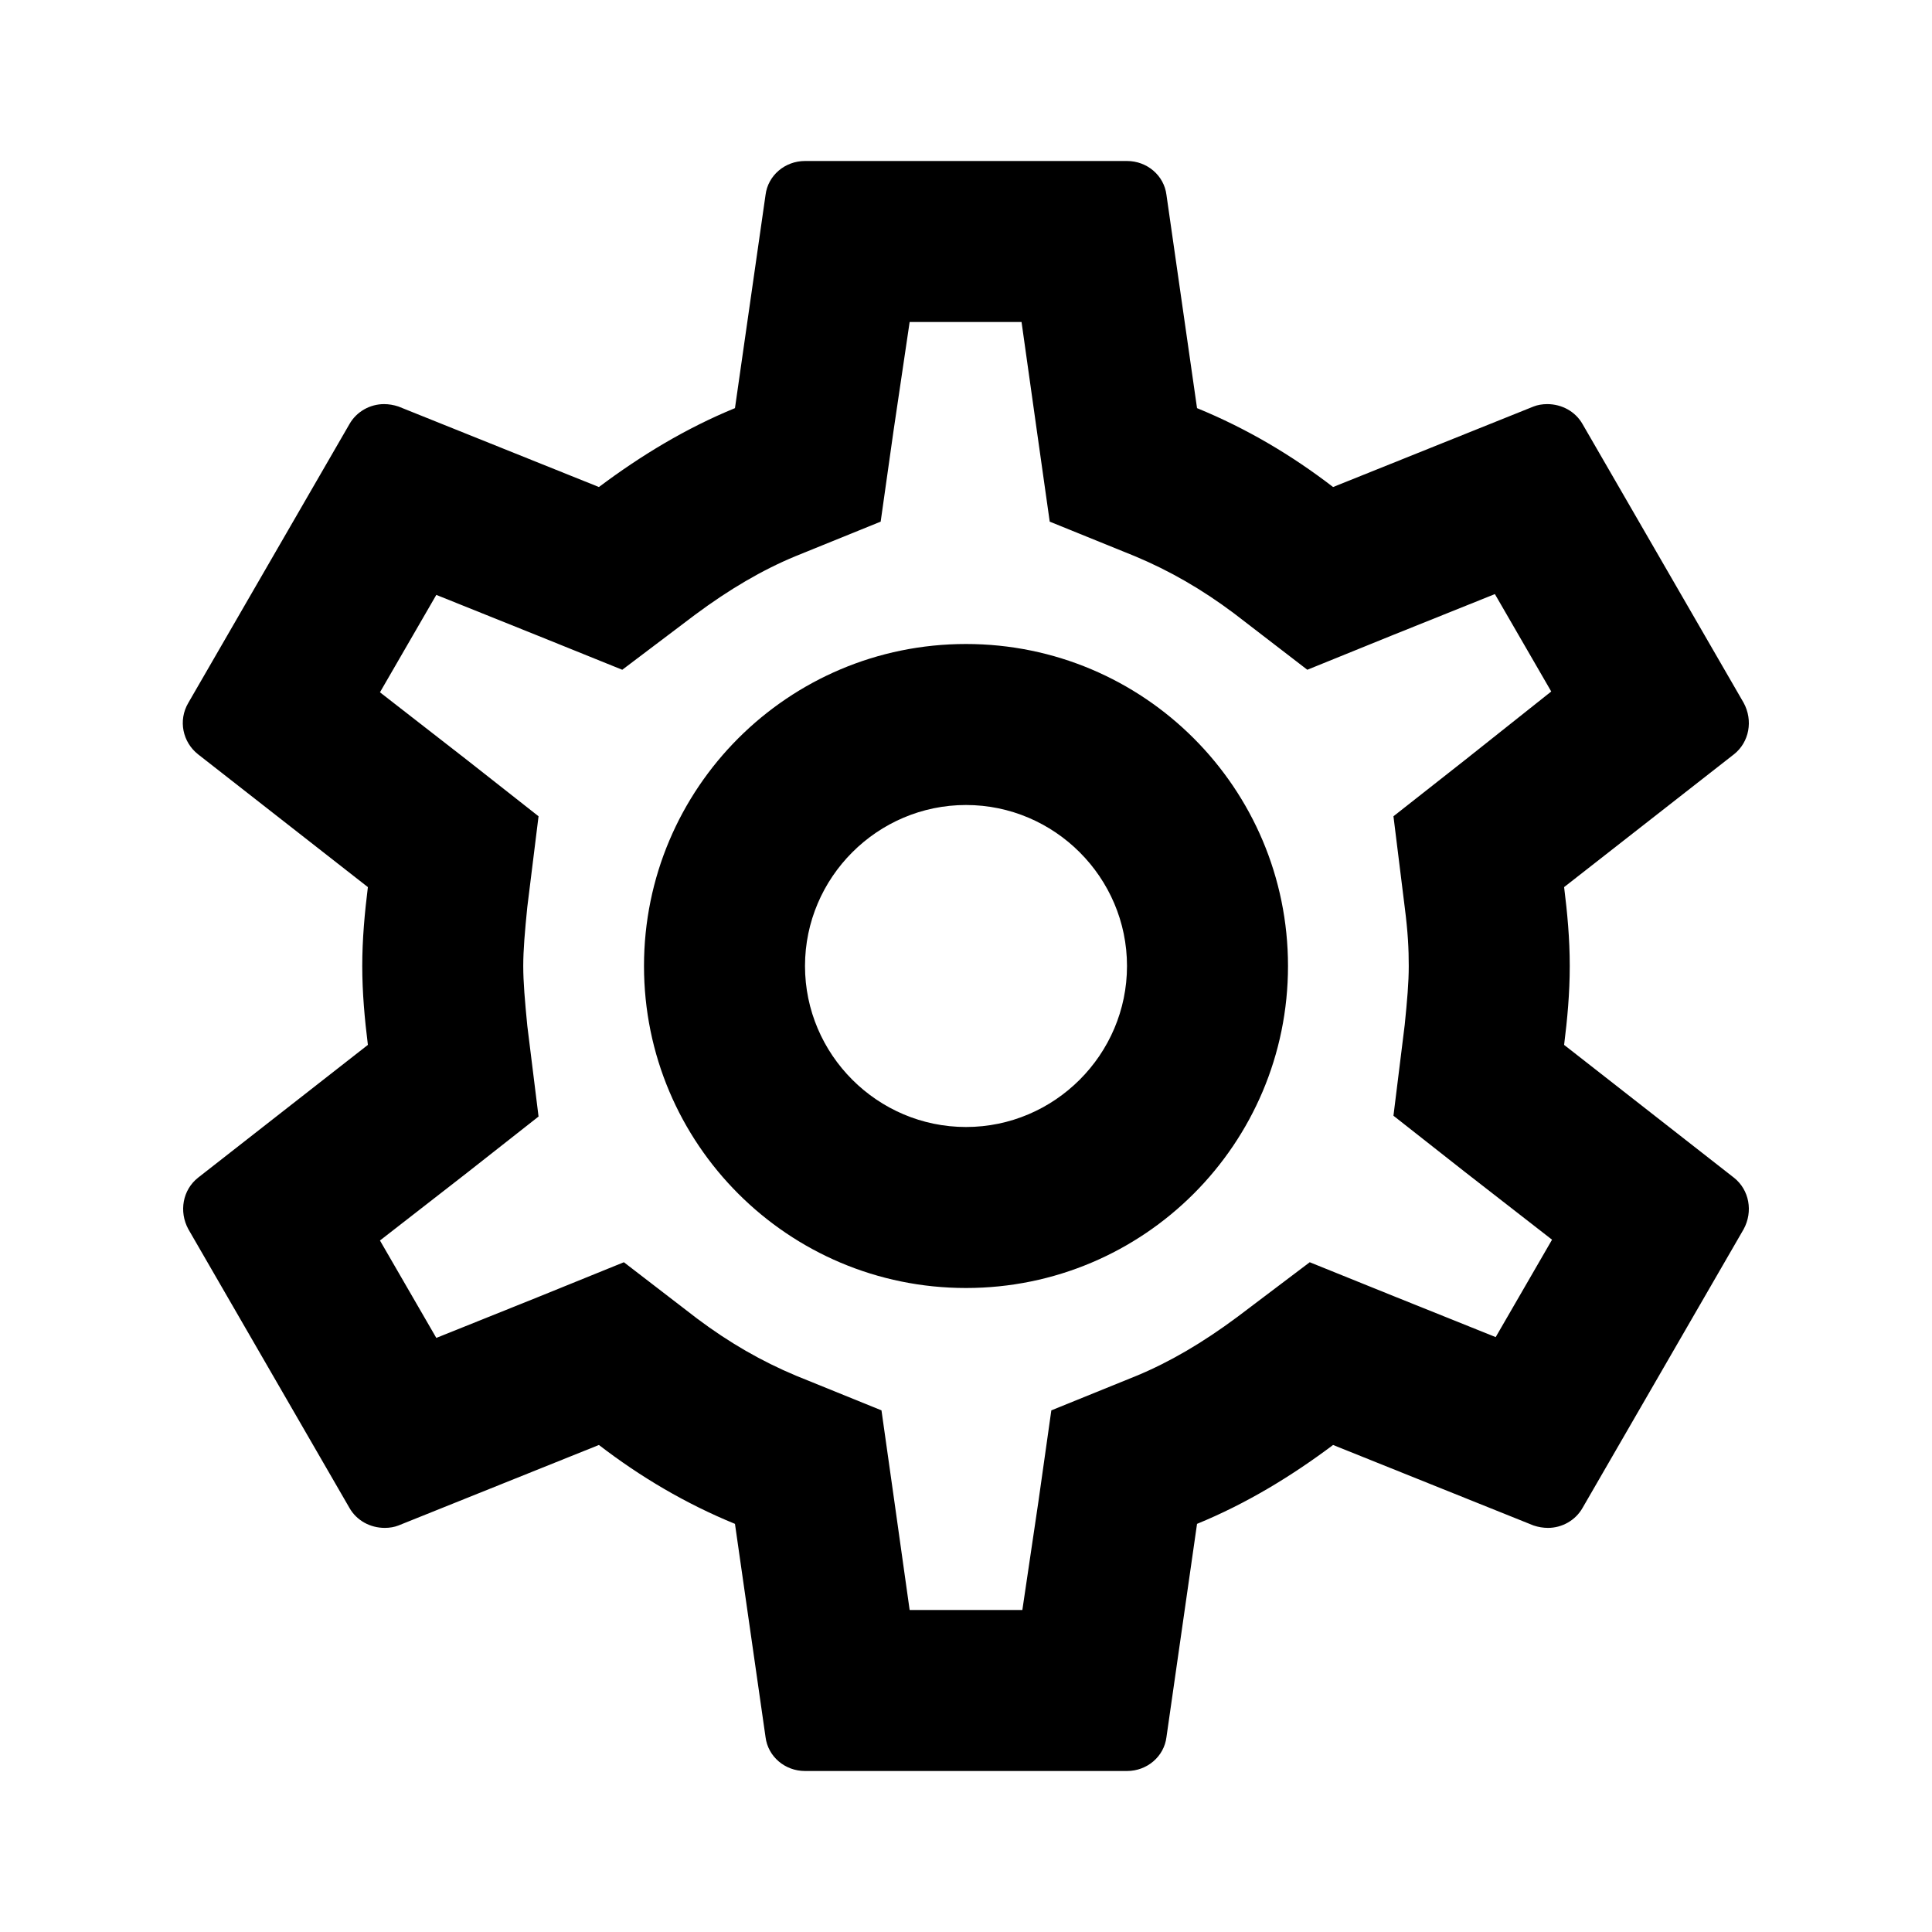
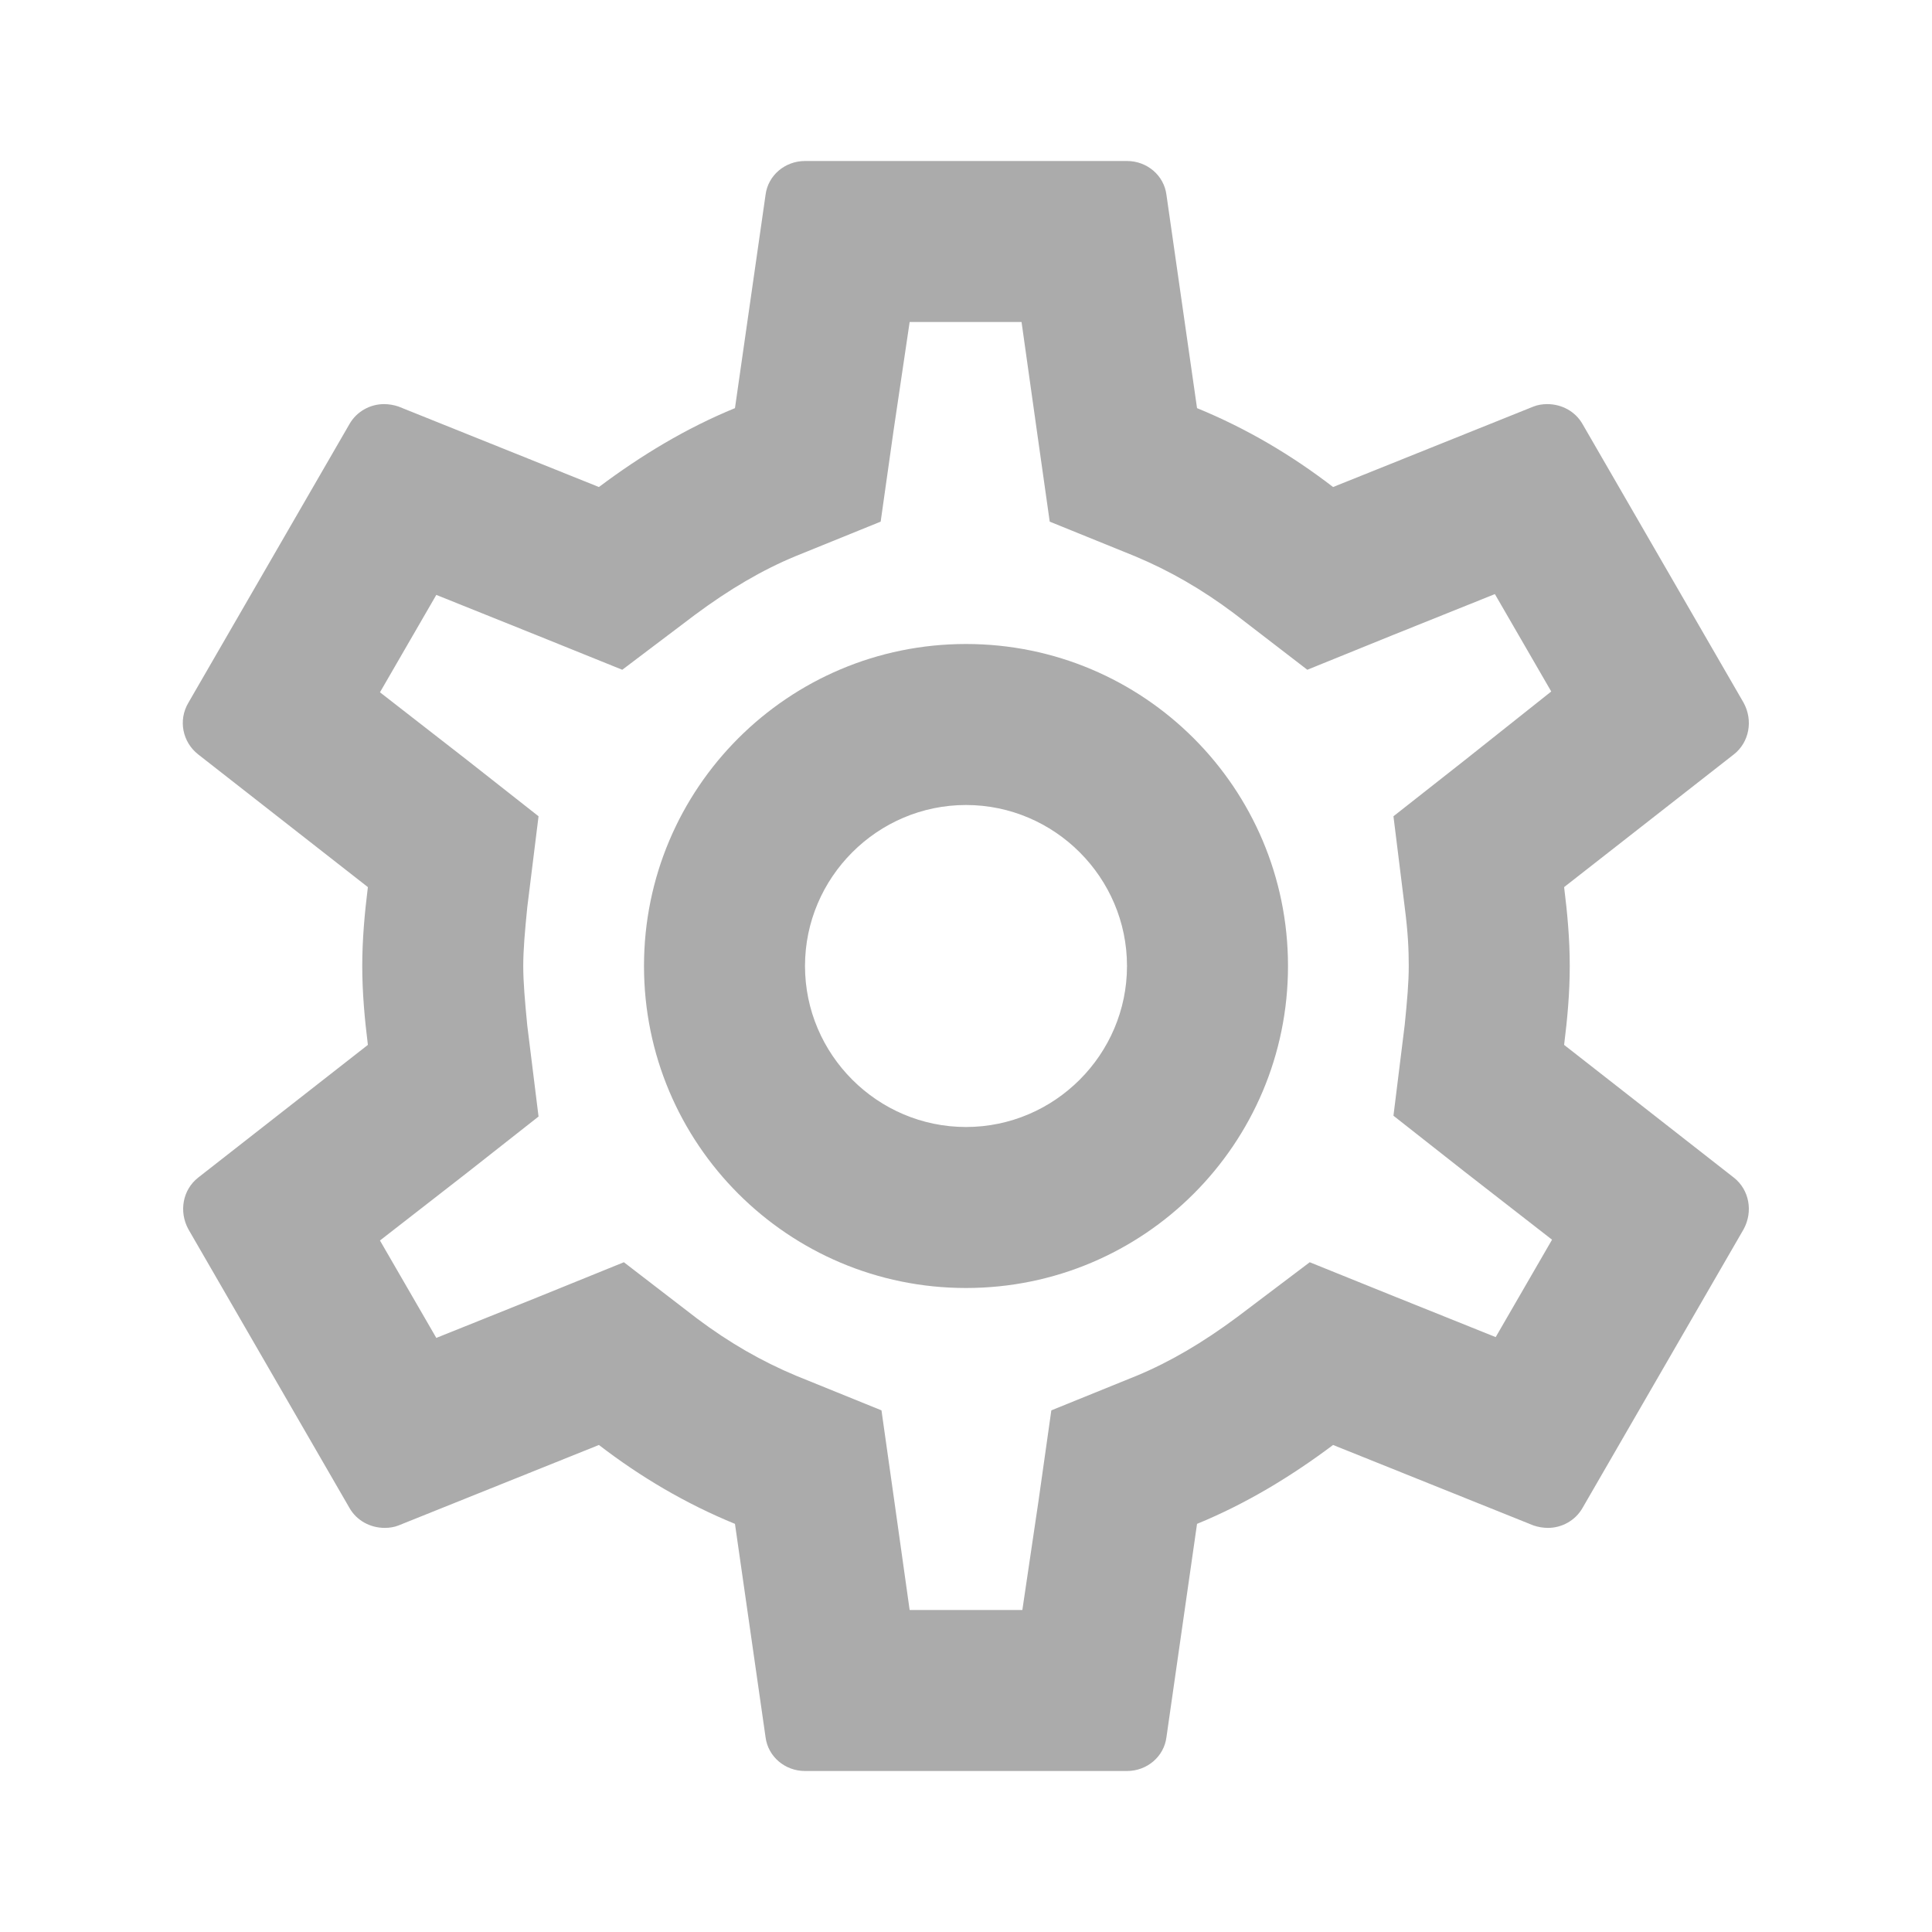
- <svg xmlns="http://www.w3.org/2000/svg" height="24px" viewBox="0 0 24 24" width="24px" fill="#000000">
+ <svg xmlns="http://www.w3.org/2000/svg" height="24px" viewBox="0 0 24 24" width="24px" fill="#ababab">
  <path d="M0 0h24v24H0V0z" fill="none" />
  <path d="M19.43 12.98c.04-.32.07-.64.07-.98 0-.34-.03-.66-.07-.98l2.11-1.65c.19-.15.24-.42.12-.64l-2-3.46c-.09-.16-.26-.25-.44-.25-.06 0-.12.01-.17.03l-2.49 1c-.52-.4-1.08-.73-1.69-.98l-.38-2.65C14.46 2.18 14.25 2 14 2h-4c-.25 0-.46.18-.49.42l-.38 2.65c-.61.25-1.17.59-1.69.98l-2.49-1c-.06-.02-.12-.03-.18-.03-.17 0-.34.09-.43.25l-2 3.46c-.13.22-.07.49.12.64l2.11 1.65c-.04.32-.07.65-.07.98 0 .33.03.66.07.98l-2.11 1.65c-.19.15-.24.42-.12.64l2 3.46c.09.16.26.25.44.25.06 0 .12-.01.17-.03l2.49-1c.52.4 1.08.73 1.69.98l.38 2.65c.03.24.24.42.49.42h4c.25 0 .46-.18.49-.42l.38-2.65c.61-.25 1.17-.59 1.69-.98l2.49 1c.06.02.12.03.18.03.17 0 .34-.09.43-.25l2-3.46c.12-.22.07-.49-.12-.64l-2.11-1.65zm-1.98-1.71c.04.31.05.52.05.73 0 .21-.02.43-.05.73l-.14 1.13.89.7 1.08.84-.7 1.21-1.27-.51-1.04-.42-.9.68c-.43.32-.84.56-1.25.73l-1.06.43-.16 1.13-.2 1.35h-1.4l-.19-1.35-.16-1.13-1.06-.43c-.43-.18-.83-.41-1.23-.71l-.91-.7-1.06.43-1.27.51-.7-1.21 1.08-.84.89-.7-.14-1.13c-.03-.31-.05-.54-.05-.74s.02-.43.05-.73l.14-1.13-.89-.7-1.08-.84.7-1.21 1.27.51 1.04.42.9-.68c.43-.32.84-.56 1.25-.73l1.06-.43.16-1.13.2-1.35h1.39l.19 1.35.16 1.13 1.06.43c.43.18.83.41 1.23.71l.91.7 1.06-.43 1.27-.51.7 1.21-1.07.85-.89.7.14 1.13zM12 8c-2.21 0-4 1.79-4 4s1.79 4 4 4 4-1.79 4-4-1.79-4-4-4zm0 6c-1.1 0-2-.9-2-2s.9-2 2-2 2 .9 2 2-.9 2-2 2z" />
</svg>
